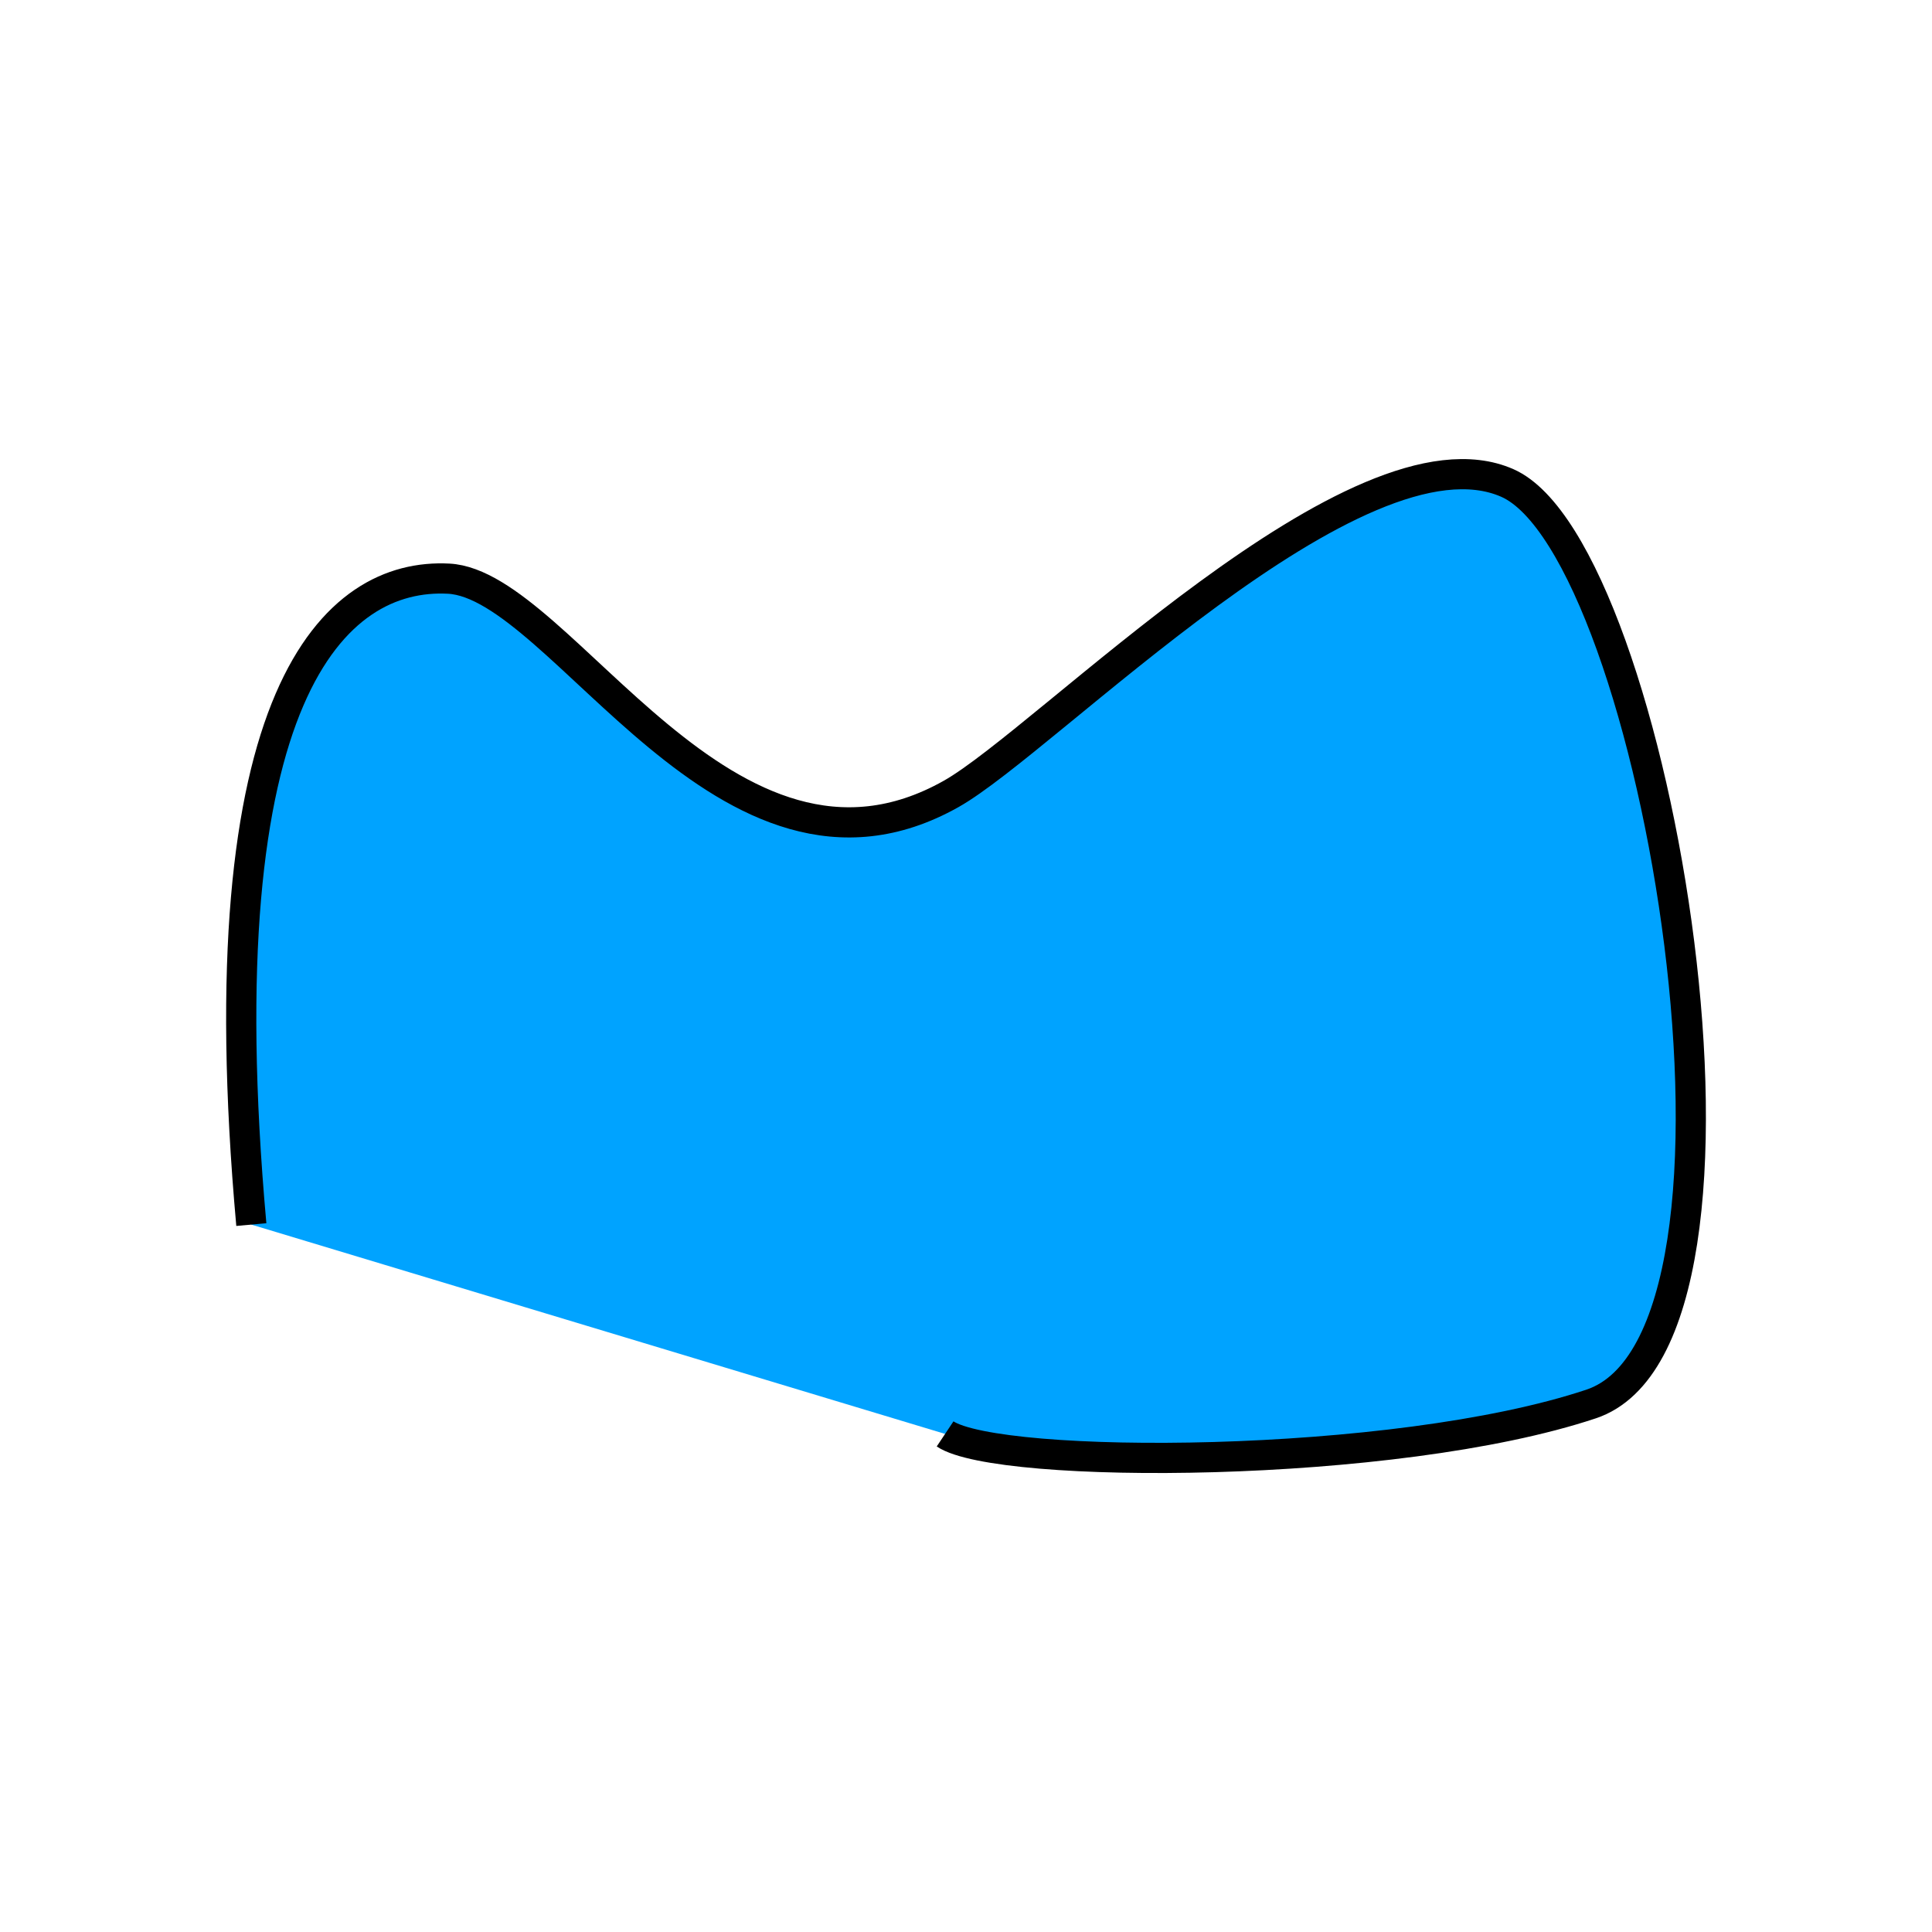
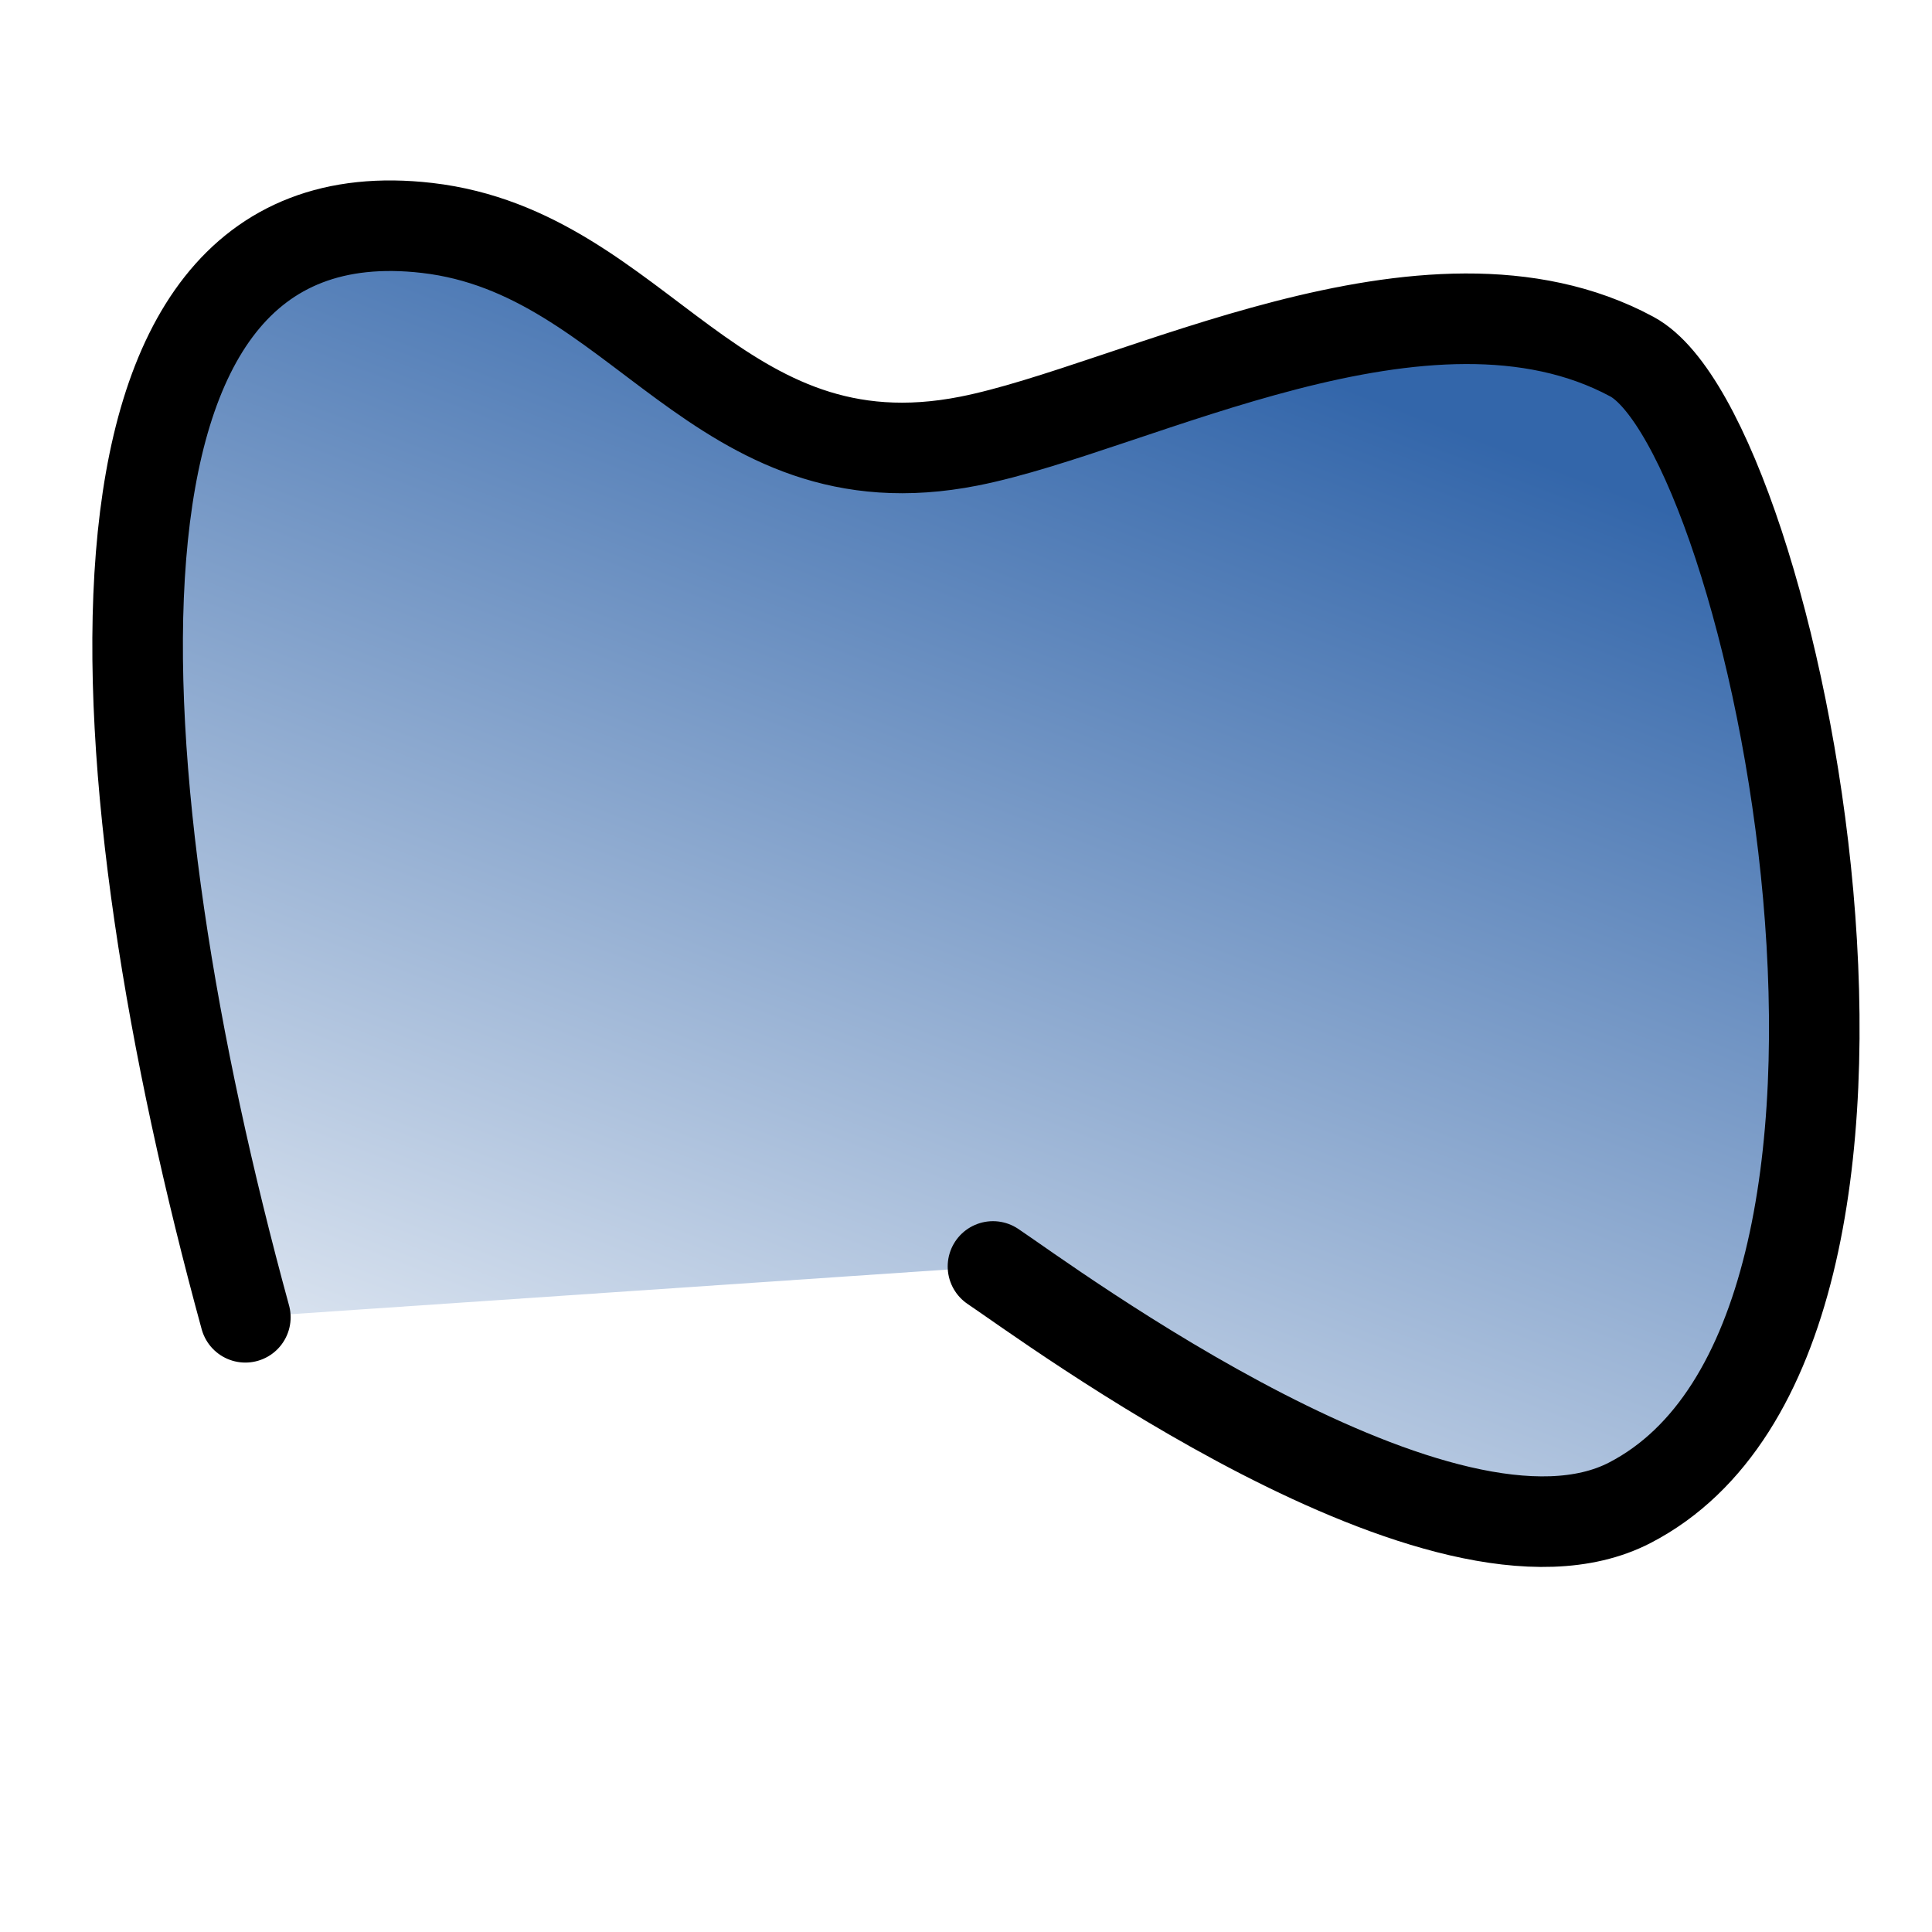
<svg xmlns="http://www.w3.org/2000/svg" xmlns:xlink="http://www.w3.org/1999/xlink" width="64px" height="64px" id="svg2993" version="1.1">
  <defs id="defs2995">
    <linearGradient id="linearGradient3833">
      <stop style="stop-color:#000000;stop-opacity:1;" offset="0" id="stop3835" />
      <stop style="stop-color:#000000;stop-opacity:0;" offset="1" id="stop3837" />
    </linearGradient>
    <linearGradient id="linearGradient3808">
      <stop style="stop-color:#3366aa;stop-opacity:1;" offset="0" id="stop3810" />
      <stop style="stop-color:#ffffff;stop-opacity:1;" offset="1" id="stop3812" />
    </linearGradient>
    <linearGradient id="linearGradient8543">
      <stop id="stop8555" offset="0" style="stop-color:#000000;stop-opacity:1;" />
      <stop id="stop8553" offset="1" style="stop-color:#ffffff;stop-opacity:1;" />
    </linearGradient>
    <linearGradient id="linearGradient8533">
      <stop style="stop-color:#000000;stop-opacity:1;" offset="0" id="stop8535" />
      <stop style="stop-color:#000000;stop-opacity:0;" offset="1" id="stop8537" />
    </linearGradient>
    <marker style="overflow:visible;" id="Arrow1Lend" refX="0.0" refY="0.0" orient="auto">
      <path transform="scale(0.8) rotate(180) translate(12.5,0)" style="fill-rule:evenodd;stroke:#000000;stroke-width:1.0pt;marker-start:none;" d="M 0.0,0.0 L 5.0,-5.0 L -12.5,0.0 L 5.0,5.0 L 0.0,0.0 z " id="path3838" />
    </marker>
    <marker style="overflow:visible;" id="Arrow1Send" refX="0.0" refY="0.0" orient="auto">
      <path transform="scale(0.2) rotate(180) translate(6,0)" style="fill-rule:evenodd;stroke:#000000;stroke-width:1.0pt;marker-start:none;" d="M 0.0,0.0 L 5.0,-5.0 L -12.5,0.0 L 5.0,5.0 L 0.0,0.0 z " id="path3850" />
    </marker>
    <marker style="overflow:visible;" id="Arrow2Send" refX="0.0" refY="0.0" orient="auto">
      <path transform="scale(0.3) rotate(180) translate(-2.3,0)" d="M 8.719,4.034 L -2.207,0.016 L 8.719,-4.002 C 6.973,-1.63 6.983,1.616 8.719,4.034 z " style="font-size:12.0;fill-rule:evenodd;stroke-width:0.625;stroke-linejoin:round;" id="path3868" />
    </marker>
    <linearGradient xlink:href="#linearGradient3808" id="linearGradient8478" x1="35.636" y1="5.811" x2="35.636" y2="41.794" gradientUnits="userSpaceOnUse" gradientTransform="matrix(1,0,0,0.8070044,-65.42709,-2.755925)" />
    <linearGradient xlink:href="#linearGradient3808" id="linearGradient8539" x1="24.036" y1="19.674" x2="24.036" y2="47.948" gradientUnits="userSpaceOnUse" gradientTransform="matrix(0.9001288,0,0,1.408593,-64.83682,-15.63454)" />
    <linearGradient xlink:href="#linearGradient3808" id="linearGradient8549" x1="28.961" y1="29.456" x2="28.961" y2="52.991" gradientUnits="userSpaceOnUse" gradientTransform="matrix(1.06153,0,0,1.429075,-66.63262,-13.90271)" />
    <linearGradient xlink:href="#linearGradient3808" id="linearGradient3932" gradientUnits="userSpaceOnUse" gradientTransform="matrix(1.06153,0,0,1.429075,-66.63262,-13.90271)" x1="28.961" y1="29.456" x2="28.961" y2="52.991" />
    <linearGradient xlink:href="#linearGradient3808" id="linearGradient3934" gradientUnits="userSpaceOnUse" gradientTransform="matrix(1,0,0,0.8070044,-65.42709,-2.755925)" x1="35.636" y1="5.811" x2="35.636" y2="41.794" />
    <linearGradient xlink:href="#linearGradient3808" id="linearGradient3936" gradientUnits="userSpaceOnUse" gradientTransform="matrix(0.9001288,0,0,1.408593,-64.83682,-15.63454)" x1="24.036" y1="19.674" x2="24.036" y2="47.948" />
    <linearGradient xlink:href="#linearGradient3808" id="linearGradient5083" gradientUnits="userSpaceOnUse" gradientTransform="matrix(0.7187684,0,0,1.258098,-60.12317,-2.463351)" x1="24.036" y1="19.674" x2="24.036" y2="47.948" />
    <linearGradient xlink:href="#linearGradient3808" id="linearGradient5086" gradientUnits="userSpaceOnUse" gradientTransform="matrix(0.9354319,0,0,0.8070044,-61.52049,-2.346034)" x1="35.636" y1="5.811" x2="35.636" y2="41.794" />
    <linearGradient xlink:href="#linearGradient3808" id="linearGradient5089" gradientUnits="userSpaceOnUse" gradientTransform="matrix(1.06153,0,0,0.9788768,-63.99701,17.28055)" x1="28.961" y1="29.456" x2="28.961" y2="52.991" />
    <linearGradient xlink:href="#linearGradient3833" id="linearGradient3839" x1="35.968" y1="51.143" x2="61.376" y2="37.919" gradientUnits="userSpaceOnUse" />
    <linearGradient xlink:href="#linearGradient3808" id="linearGradient3841" x1="35.968" y1="51.143" x2="61.376" y2="37.919" gradientUnits="userSpaceOnUse" />
    <linearGradient xlink:href="#linearGradient3808" id="linearGradient3847" gradientUnits="userSpaceOnUse" x1="35.968" y1="51.143" x2="61.376" y2="37.919" gradientTransform="matrix(0,1,1,0,-1.397081,-0.047493)" />
    <linearGradient xlink:href="#linearGradient3833" id="linearGradient3849" gradientUnits="userSpaceOnUse" x1="35.968" y1="51.143" x2="61.376" y2="37.919" gradientTransform="matrix(0,1,1,0,-1.397081,-0.047493)" />
    <linearGradient xlink:href="#linearGradient8543" id="linearGradient3865" gradientUnits="userSpaceOnUse" gradientTransform="matrix(0,1,1,0,-1.397081,-0.047493)" x1="35.968" y1="51.143" x2="61.376" y2="37.919" />
    <linearGradient xlink:href="#linearGradient3808" id="linearGradient3964" gradientUnits="userSpaceOnUse" x1="35.968" y1="51.143" x2="61.376" y2="37.919" />
    <linearGradient xlink:href="#linearGradient3833" id="linearGradient3966" gradientUnits="userSpaceOnUse" x1="35.968" y1="51.143" x2="61.376" y2="37.919" />
    <linearGradient xlink:href="#linearGradient8543" id="linearGradient3968" gradientUnits="userSpaceOnUse" gradientTransform="matrix(0,1,1,0,-1.397081,-0.047493)" x1="35.968" y1="51.143" x2="61.376" y2="37.919" />
    <linearGradient xlink:href="#linearGradient3833" id="linearGradient3970" gradientUnits="userSpaceOnUse" gradientTransform="matrix(0,1,1,0,-1.397081,-0.047493)" x1="35.968" y1="51.143" x2="61.376" y2="37.919" />
    <linearGradient gradientTransform="matrix(0,1,1,0,-1.397081,-0.047493)" y2="37.919" x2="61.376" y1="51.143" x1="35.968" gradientUnits="userSpaceOnUse" id="linearGradient3849-4" xlink:href="#linearGradient3833-5" />
    <linearGradient gradientTransform="matrix(0,1,1,0,-1.397081,-0.047493)" y2="37.919" x2="61.376" y1="51.143" x1="35.968" gradientUnits="userSpaceOnUse" id="linearGradient3847-5" xlink:href="#linearGradient3808-4" />
    <linearGradient gradientUnits="userSpaceOnUse" y2="37.919" x2="61.376" y1="51.143" x1="35.968" id="linearGradient3841-3" xlink:href="#linearGradient3808-4" />
    <linearGradient gradientUnits="userSpaceOnUse" y2="37.919" x2="61.376" y1="51.143" x1="35.968" id="linearGradient3839-5" xlink:href="#linearGradient3833-5" />
    <linearGradient y2="52.991" x2="28.961" y1="29.456" x1="28.961" gradientTransform="matrix(1.06153,0,0,0.9788768,-63.99701,17.28055)" gradientUnits="userSpaceOnUse" id="linearGradient5089-1" xlink:href="#linearGradient3808-4" />
    <linearGradient y2="41.794" x2="35.636" y1="5.811" x1="35.636" gradientTransform="matrix(0.9354319,0,0,0.8070044,-61.52049,-2.346034)" gradientUnits="userSpaceOnUse" id="linearGradient5086-8" xlink:href="#linearGradient3808-4" />
    <linearGradient y2="47.948" x2="24.036" y1="19.674" x1="24.036" gradientTransform="matrix(0.7187684,0,0,1.258098,-60.12317,-2.463351)" gradientUnits="userSpaceOnUse" id="linearGradient5083-3" xlink:href="#linearGradient3808-4" />
    <linearGradient y2="47.948" x2="24.036" y1="19.674" x1="24.036" gradientTransform="matrix(0.9001288,0,0,1.408593,-64.83682,-15.63454)" gradientUnits="userSpaceOnUse" id="linearGradient3936-8" xlink:href="#linearGradient3808-4" />
    <linearGradient y2="41.794" x2="35.636" y1="5.811" x1="35.636" gradientTransform="matrix(1,0,0,0.8070044,-65.42709,-2.755925)" gradientUnits="userSpaceOnUse" id="linearGradient3934-8" xlink:href="#linearGradient3808-4" />
    <linearGradient y2="52.991" x2="28.961" y1="29.456" x1="28.961" gradientTransform="matrix(1.06153,0,0,1.429075,-66.63262,-13.90271)" gradientUnits="userSpaceOnUse" id="linearGradient3932-7" xlink:href="#linearGradient3808-4" />
    <linearGradient gradientTransform="matrix(1.06153,0,0,1.429075,-66.63262,-13.90271)" gradientUnits="userSpaceOnUse" y2="52.991" x2="28.961" y1="29.456" x1="28.961" id="linearGradient8549-3" xlink:href="#linearGradient3808-4" />
    <linearGradient gradientTransform="matrix(0.9001288,0,0,1.408593,-64.83682,-15.63454)" gradientUnits="userSpaceOnUse" y2="47.948" x2="24.036" y1="19.674" x1="24.036" id="linearGradient8539-1" xlink:href="#linearGradient3808-4" />
    <linearGradient gradientTransform="matrix(1,0,0,0.8070044,-65.42709,-2.755925)" gradientUnits="userSpaceOnUse" y2="41.794" x2="35.636" y1="5.811" x1="35.636" id="linearGradient8478-4" xlink:href="#linearGradient3808-4" />
    <marker orient="auto" refY="0.0" refX="0.0" id="Arrow2Send-6" style="overflow:visible;">
      <path id="path3868-9" style="font-size:12.0;fill-rule:evenodd;stroke-width:0.625;stroke-linejoin:round;" d="M 8.719,4.034 L -2.207,0.016 L 8.719,-4.002 C 6.973,-1.63 6.983,1.616 8.719,4.034 z " transform="scale(0.3) rotate(180) translate(-2.3,0)" />
    </marker>
    <marker orient="auto" refY="0.0" refX="0.0" id="Arrow1Send-3" style="overflow:visible;">
      <path id="path3850-2" d="M 0.0,0.0 L 5.0,-5.0 L -12.5,0.0 L 5.0,5.0 L 0.0,0.0 z " style="fill-rule:evenodd;stroke:#000000;stroke-width:1.0pt;marker-start:none;" transform="scale(0.2) rotate(180) translate(6,0)" />
    </marker>
    <marker orient="auto" refY="0.0" refX="0.0" id="Arrow1Lend-6" style="overflow:visible;">
      <path id="path3838-0" d="M 0.0,0.0 L 5.0,-5.0 L -12.5,0.0 L 5.0,5.0 L 0.0,0.0 z " style="fill-rule:evenodd;stroke:#000000;stroke-width:1.0pt;marker-start:none;" transform="scale(0.8) rotate(180) translate(12.5,0)" />
    </marker>
    <linearGradient id="linearGradient8533-8">
      <stop id="stop8535-0" offset="0" style="stop-color:#000000;stop-opacity:1;" />
      <stop id="stop8537-4" offset="1" style="stop-color:#000000;stop-opacity:0;" />
    </linearGradient>
    <linearGradient id="linearGradient8543-3">
      <stop style="stop-color:#000000;stop-opacity:1;" offset="0" id="stop8555-8" />
      <stop style="stop-color:#ffffff;stop-opacity:1;" offset="1" id="stop8553-4" />
    </linearGradient>
    <linearGradient id="linearGradient3808-4">
      <stop id="stop3810-7" offset="0" style="stop-color:#3366aa;stop-opacity:1;" />
      <stop id="stop3812-1" offset="1" style="stop-color:#ffffff;stop-opacity:1;" />
    </linearGradient>
    <linearGradient id="linearGradient3833-5">
      <stop id="stop3835-8" offset="0" style="stop-color:#000000;stop-opacity:1;" />
      <stop id="stop3837-1" offset="1" style="stop-color:#000000;stop-opacity:0;" />
    </linearGradient>
+     <linearGradient xlink:href="#linearGradient3808" id="linearGradient4853" x1="7.764" y1="28.127" x2="55.621" y2="46.552" gradientUnits="userSpaceOnUse" />
  </defs>
  <g id="layer1">
    <g id="g8576" transform="matrix(0,-1,-1,0,63.2965,63.2965)">
      <g id="g3017" transform="matrix(-1,0,0,1,61.89942,0)">
        <g id="g3303" transform="matrix(-0.02556262,0.9996732,0.9996732,0.02556262,70.16254,57.01381)" />
-         <path style="fill:#00a3ff;fill-opacity:1;fill-rule:evenodd;stroke:#000000;stroke-width:1px;stroke-linecap:butt;stroke-linejoin:miter;stroke-opacity:1" d="M 39.169,54.971 C 21.536,56.556 17.574,52.197 17.772,48.433 17.97,44.669 29.089,39.23 24.904,31.791 23.121,28.621 12.422,18.318 14.602,13.365 16.781,8.412 42.933,4.053 45.113,10.591 47.292,17.129 47.292,30.206 46.103,31.989" id="path3625" />
+         <path style="fill:url(#linearGradient4853);fill-opacity:1;fill-rule:evenodd;stroke:#000000;stroke-width:3;stroke-linecap:round;stroke-linejoin:round;stroke-miterlimit:4;stroke-dasharray:none;stroke-opacity:1" d="M 42.24,55.169 C 24.508,60.023 4.718,61.537 6.154,49.146 6.974,42.063 14.869,39.57 13.215,31.196 12.132,25.715 6.767,16.013 10.417,9.238 c 2.567,-4.764 32.318,-10.832 37.965,0.065 3.171,6.119 -6.637,19.317 -7.826,21.1" id="path3625" />
      </g>
    </g>
  </g>
</svg>
